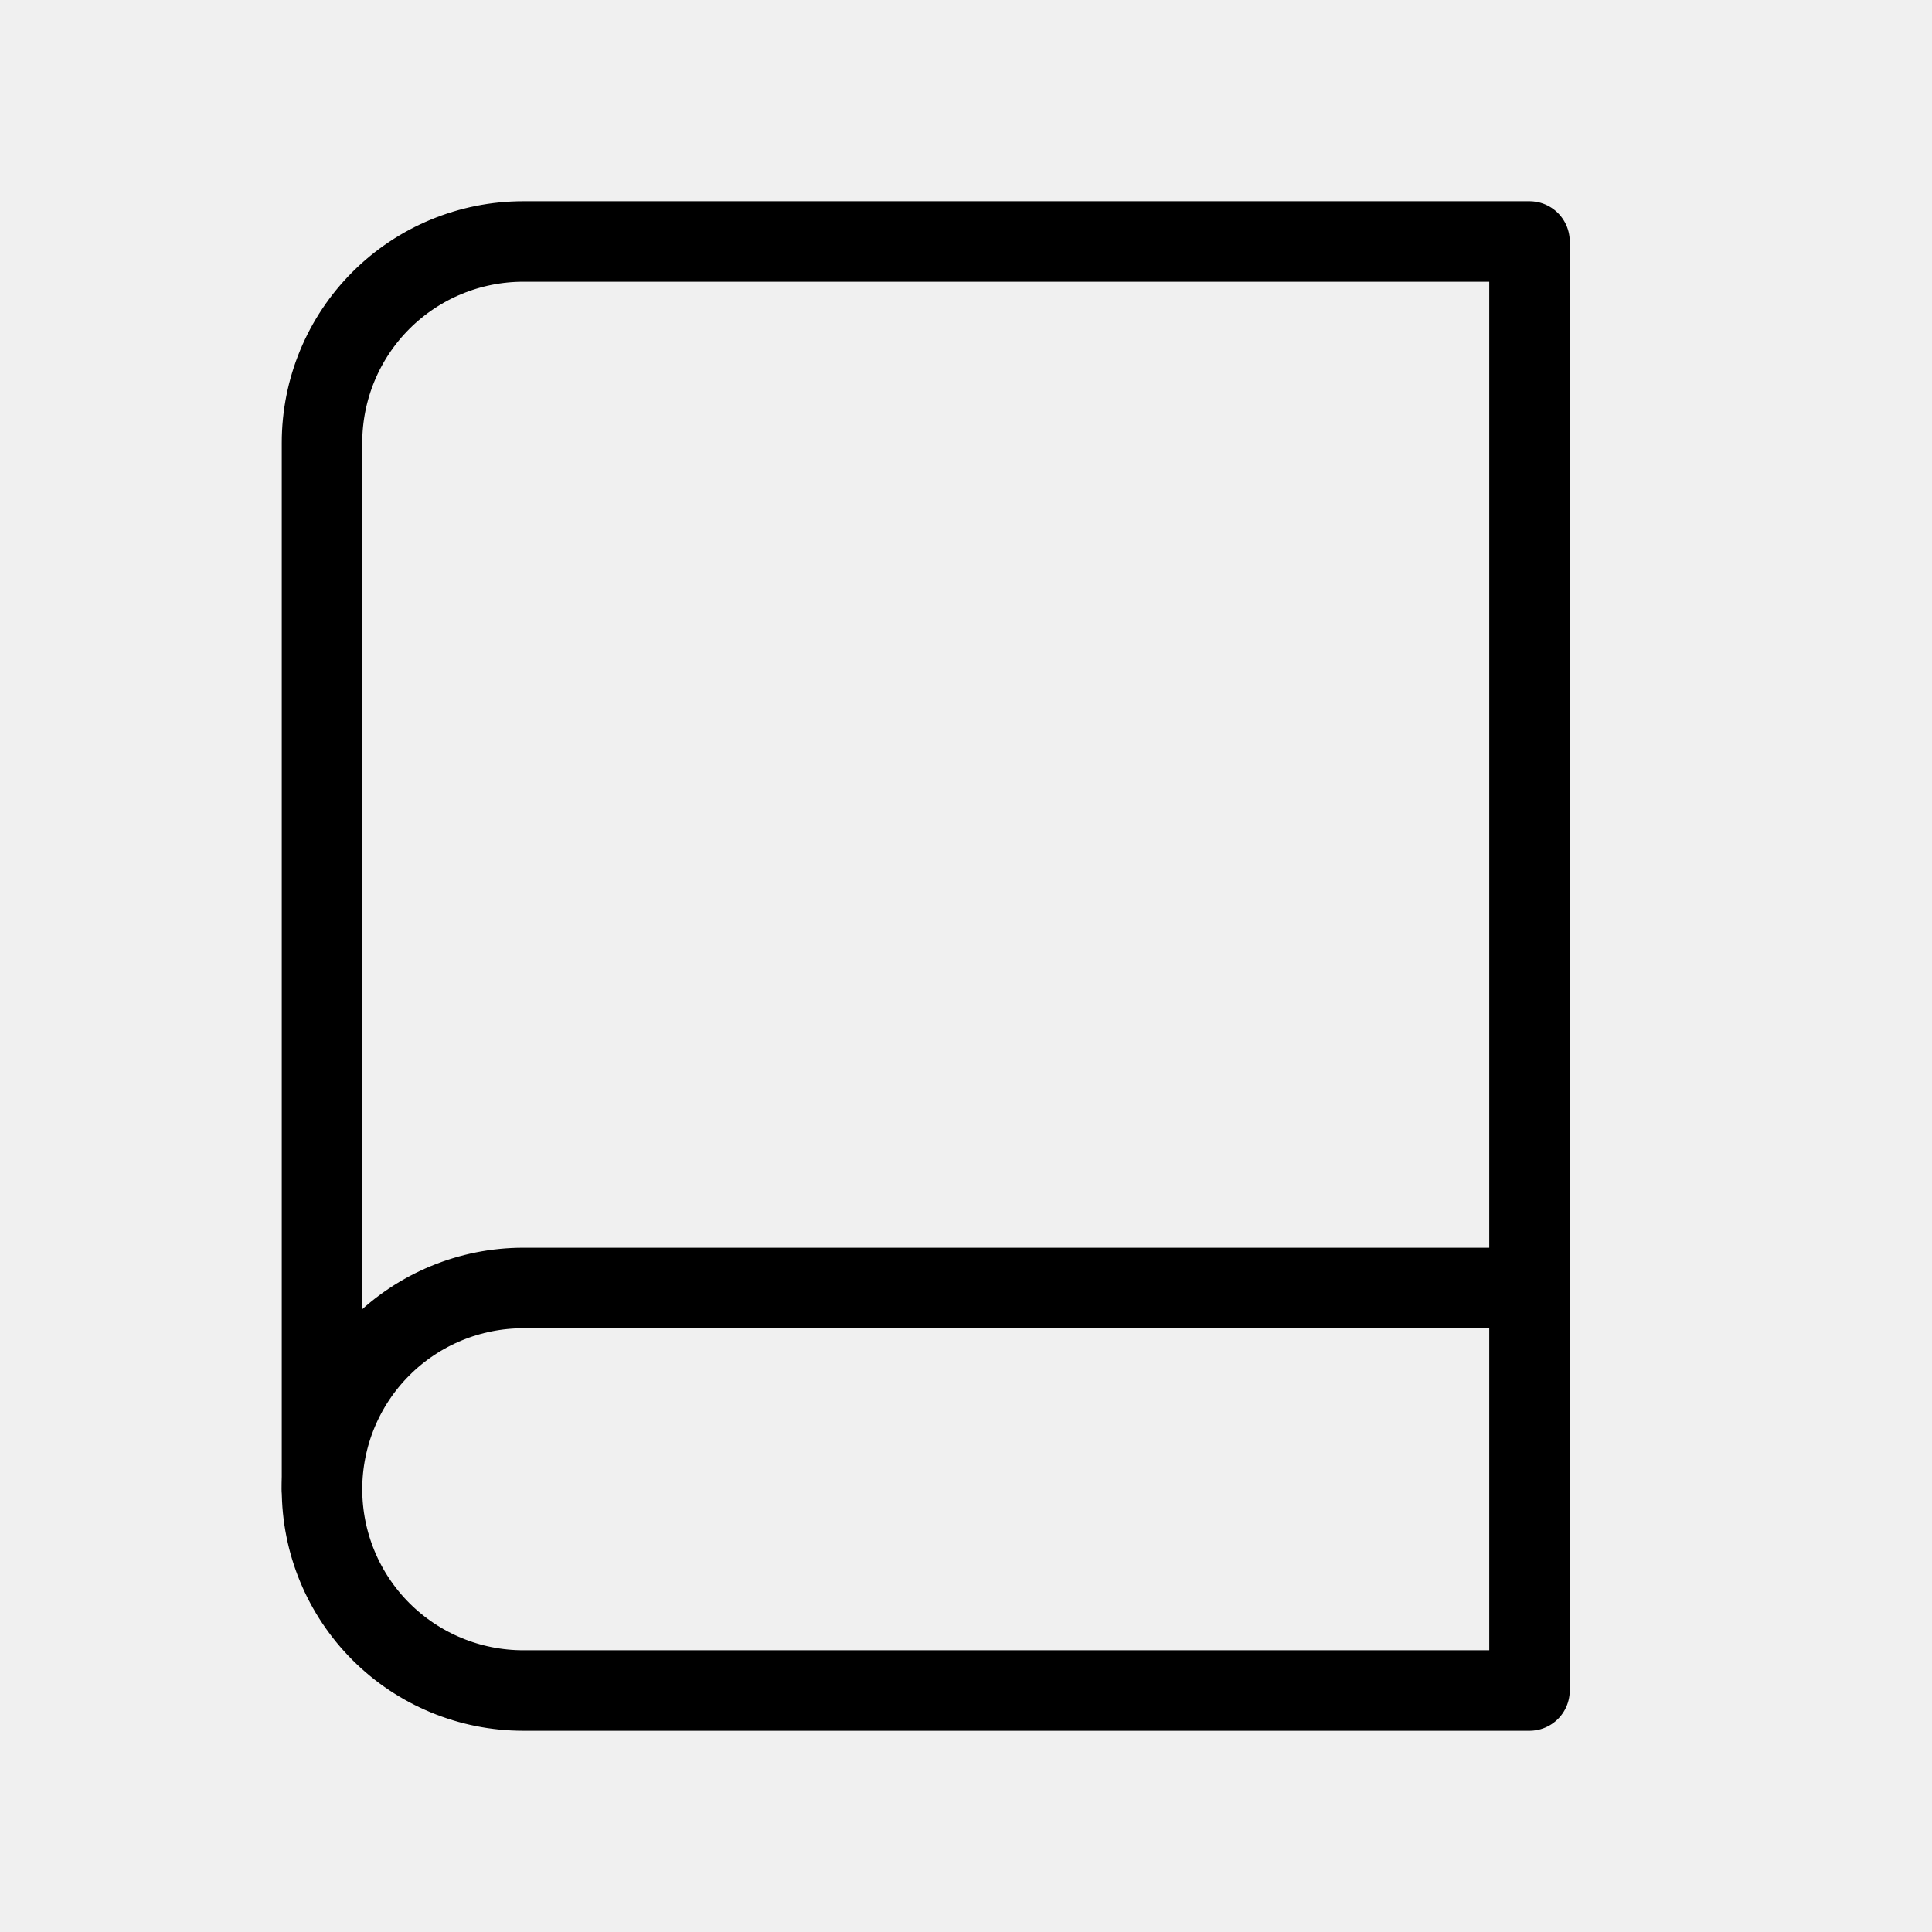
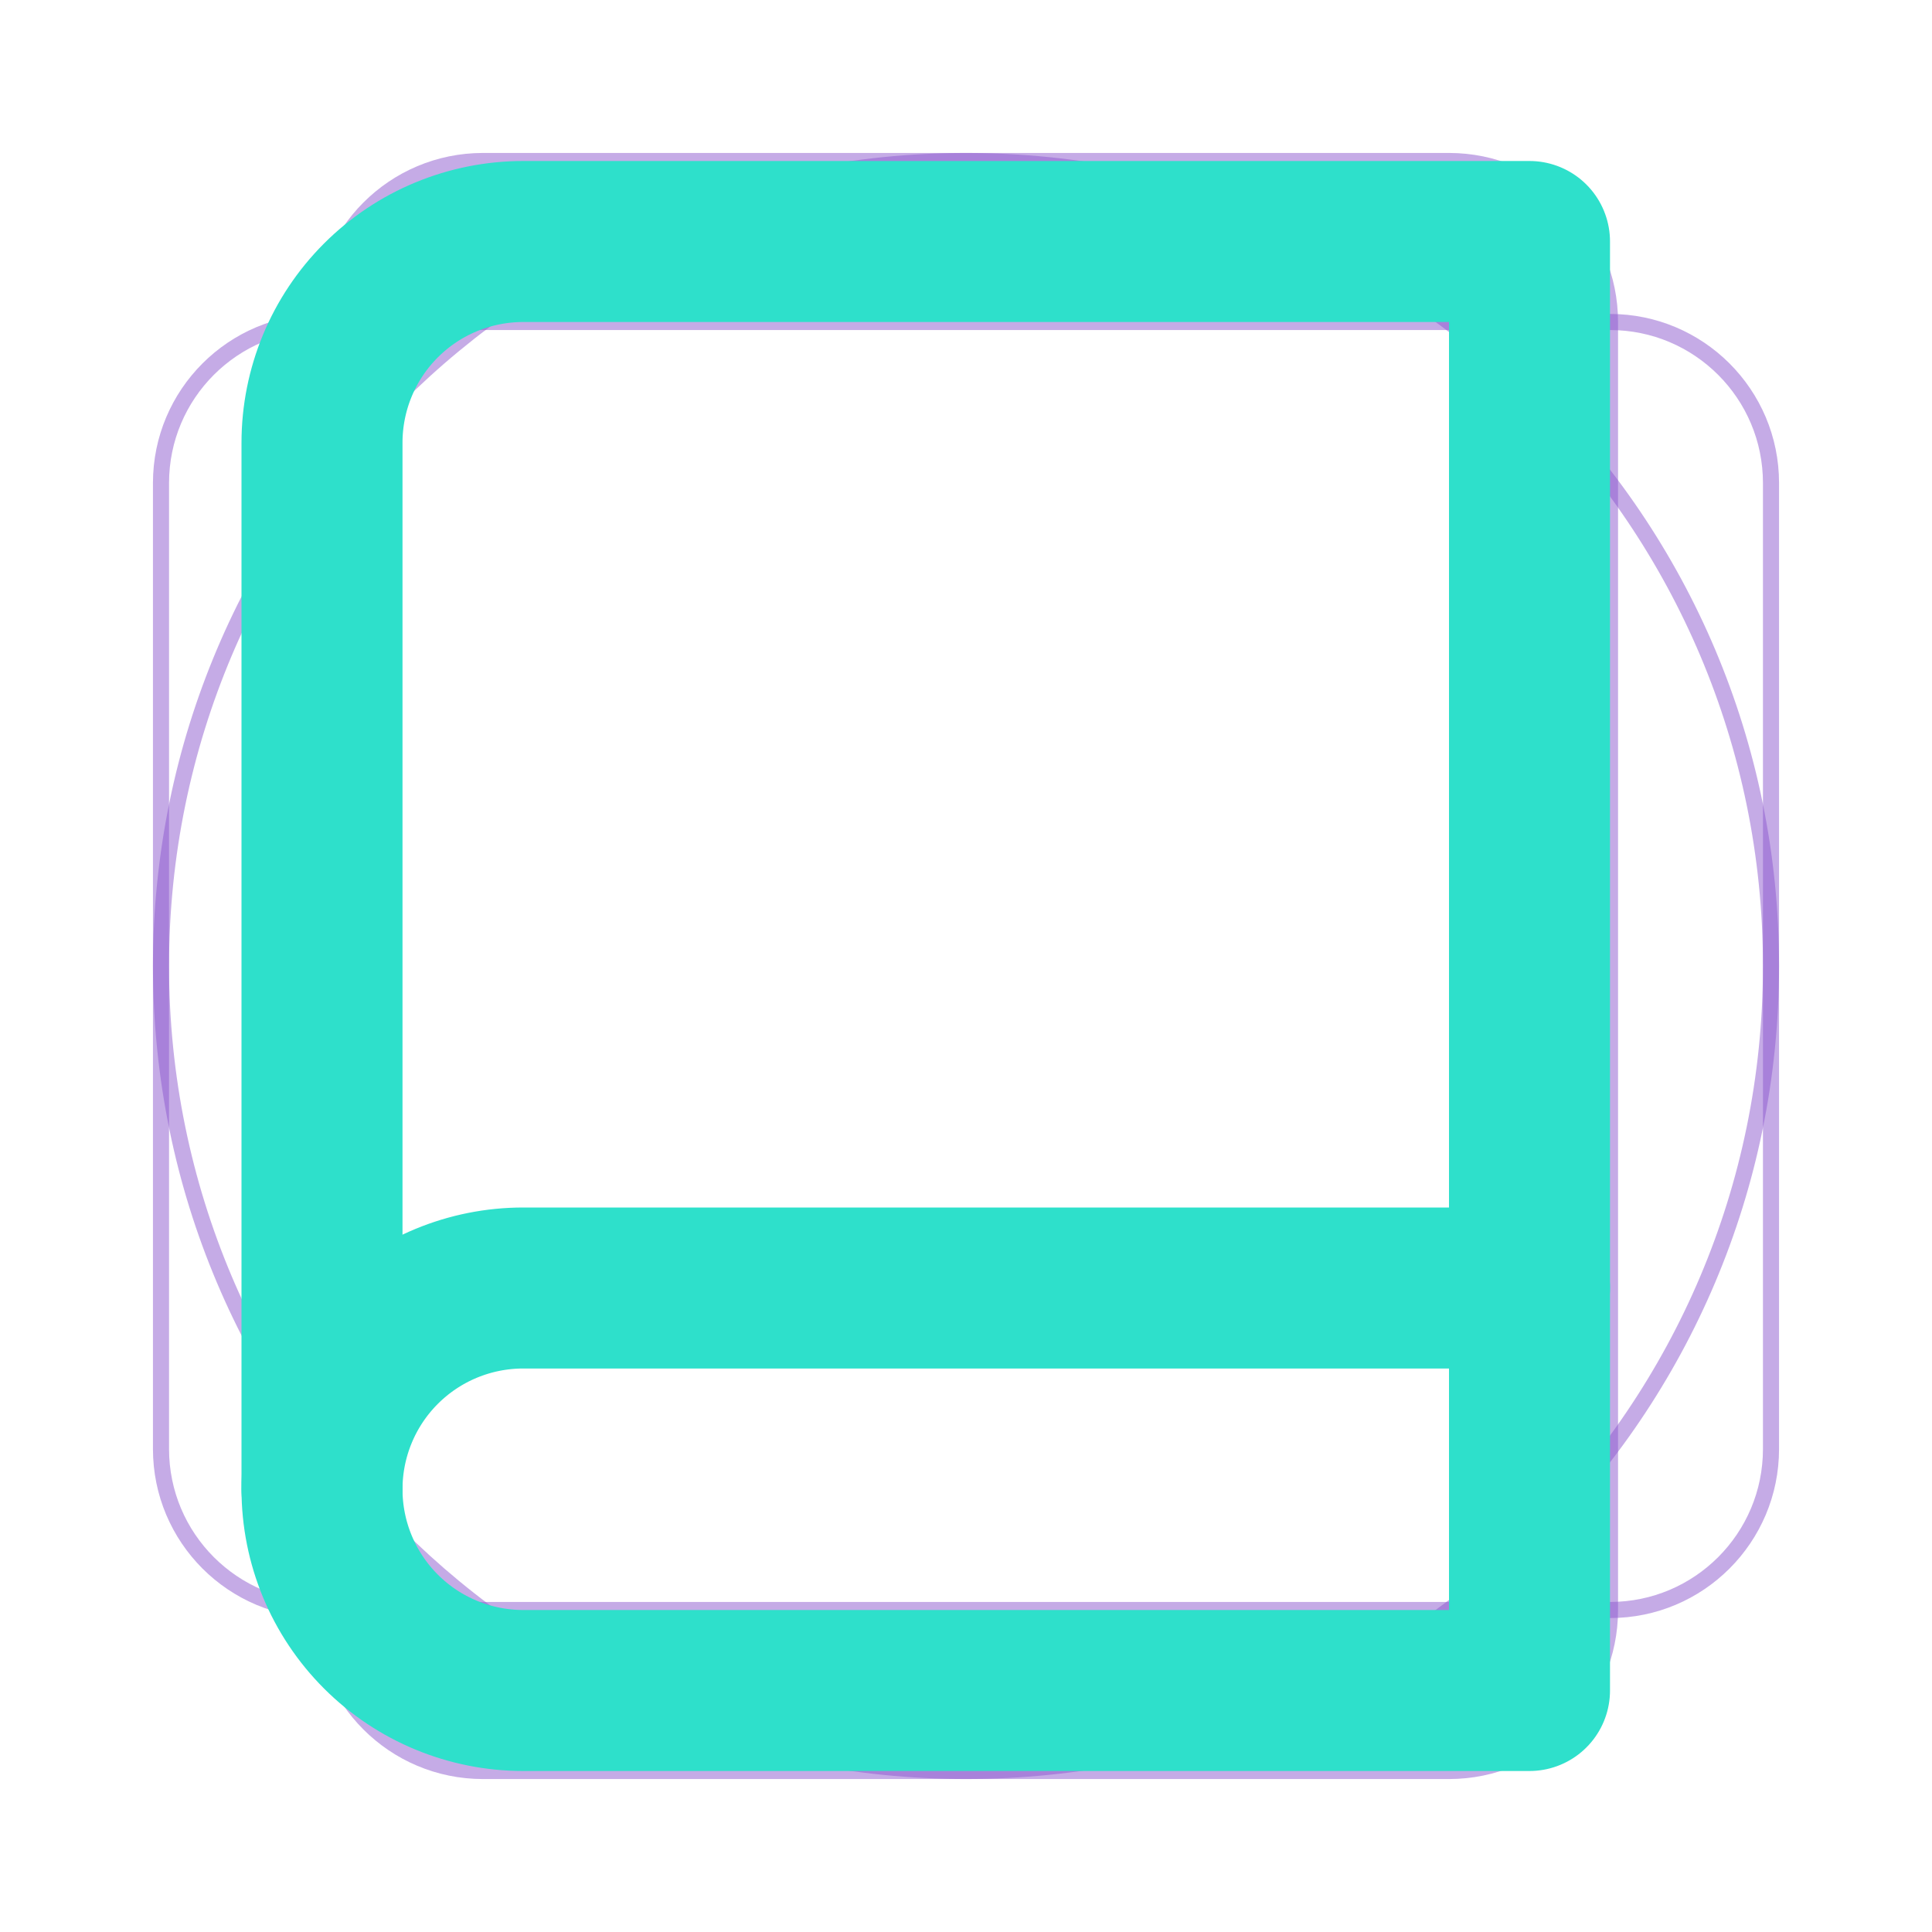
<svg xmlns="http://www.w3.org/2000/svg" width="24" height="24" viewBox="0 0 24 24" fill="none">
-   <path d="M4 18.5C4 17.837 4.263 17.201 4.732 16.732C5.201 16.263 5.837 16 6.5 16H19" stroke="black" stroke-linecap="round" stroke-linejoin="round" />
-   <path d="M6.5 3H19V21H6.5C5.837 21 5.201 20.737 4.732 20.268C4.263 19.799 4 19.163 4 18.5V5.5C4 4.837 4.263 4.201 4.732 3.732C5.201 3.263 5.837 3 6.5 3Z" stroke="black" stroke-linecap="round" stroke-linejoin="round" />
+   <g clip-path="url(#clip0_76_5960)">
+     <g filter="url(#filter0_d_76_5960)">
+       <rect width="24" height="24" fill="white" />
+       <circle opacity="0.5" cx="12" cy="12" r="10" stroke="#8C58CD" stroke-width="0.2" />
+       <rect opacity="0.5" x="4" y="2" width="16" height="20" rx="2" stroke="#8C58CD" stroke-width="0.2" />
+       <rect opacity="0.5" x="22" y="4" width="16" height="20" rx="2" transform="rotate(90 22 4)" stroke="#8C58CD" stroke-width="0.2" />
+     </g>
+     <path d="M4 18.5C4 17.837 4.263 17.201 4.732 16.732C5.201 16.263 5.837 16 6.5 16H19" stroke="#2EE0CB" stroke-width="2" stroke-linecap="round" stroke-linejoin="round" />
+     <path d="M6.5 3H19V21H6.5C5.837 21 5.201 20.737 4.732 20.268C4.263 19.799 4 19.163 4 18.5V5.5C4 4.837 4.263 4.201 4.732 3.732C5.201 3.263 5.837 3 6.5 3Z" stroke="#2EE0CB" stroke-width="2" stroke-linecap="round" stroke-linejoin="round" />
+   </g>
+   <defs>
+     <filter id="filter0_d_76_5960" x="-4" y="0" width="32" height="32" filterUnits="userSpaceOnUse" color-interpolation-filters="sRGB">
+       <feFlood flood-opacity="0" result="BackgroundImageFix" />
+       <feColorMatrix in="SourceAlpha" type="matrix" values="0 0 0 0 0 0 0 0 0 0 0 0 0 0 0 0 0 0 127 0" result="hardAlpha" />
+       <feOffset dy="4" />
+       <feGaussianBlur stdDeviation="2" />
+       <feComposite in2="hardAlpha" operator="out" />
+       <feColorMatrix type="matrix" values="0 0 0 0 0 0 0 0 0 0 0 0 0 0 0 0 0 0 0.25 0" />
+       <feBlend mode="normal" in2="BackgroundImageFix" result="effect1_dropShadow_76_5960" />
+       <feBlend mode="normal" in="SourceGraphic" in2="effect1_dropShadow_76_5960" result="shape" />
+     </filter>
+     <clipPath id="clip0_76_5960">
+       <rect width="24" height="24" fill="white" />
+     </clipPath>
+   </defs>
</svg>
